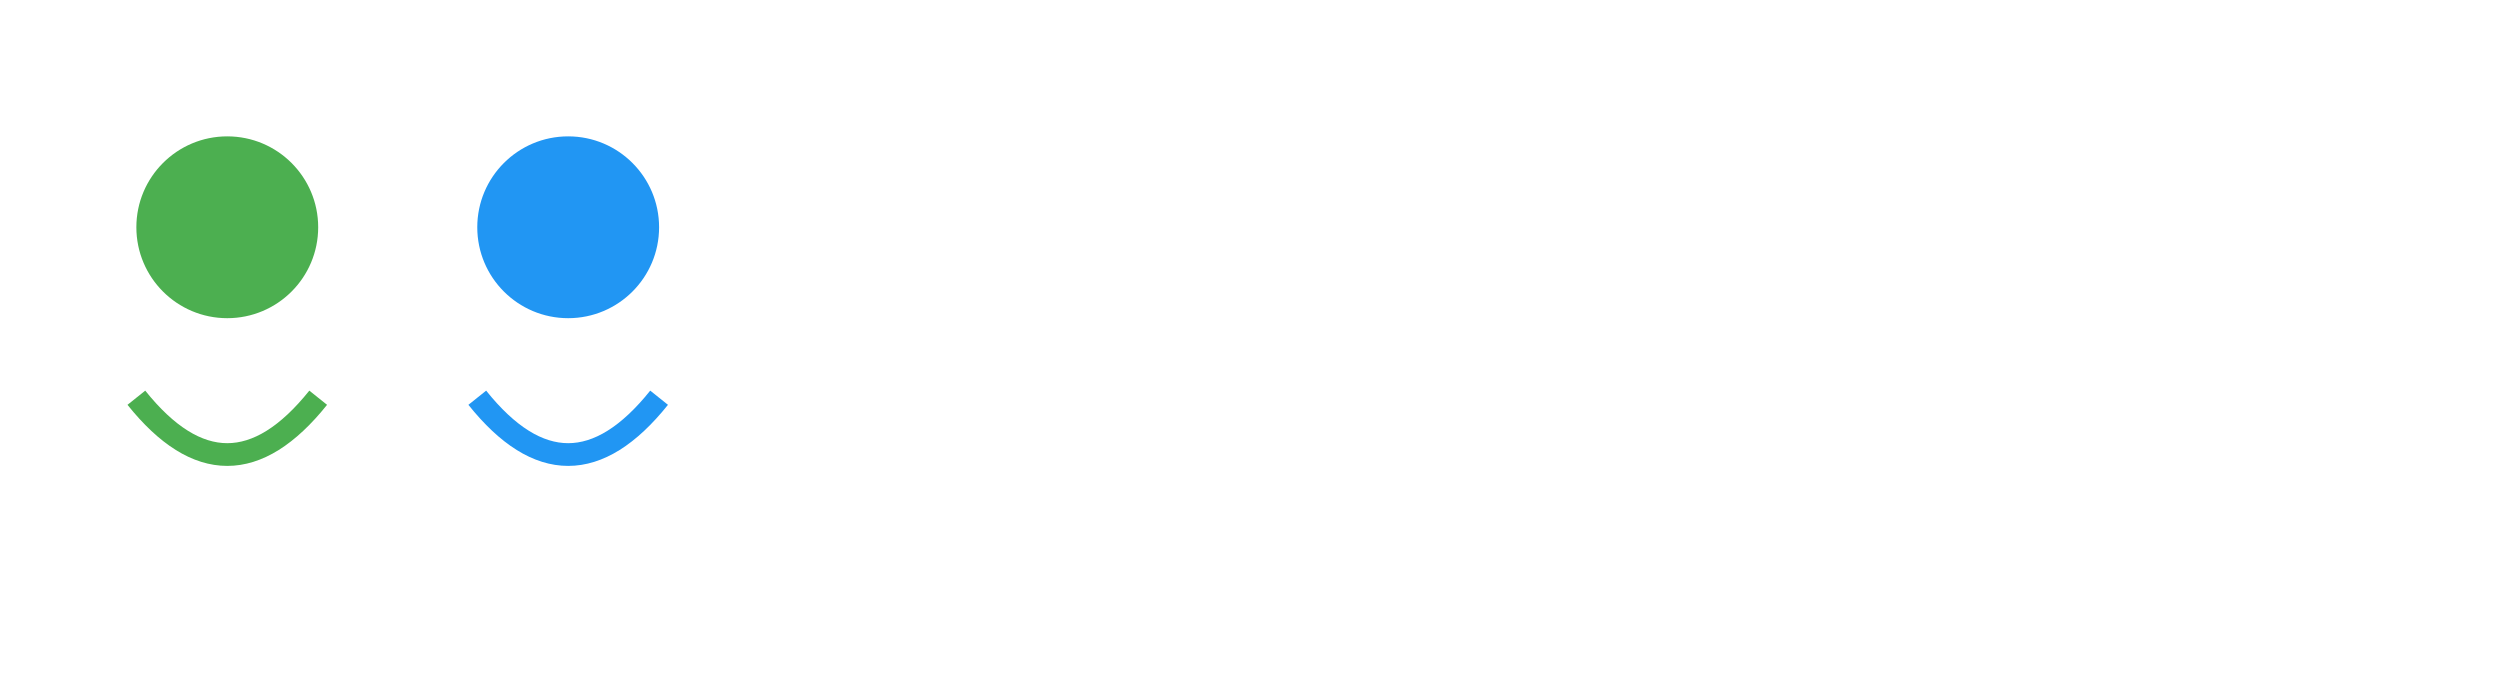
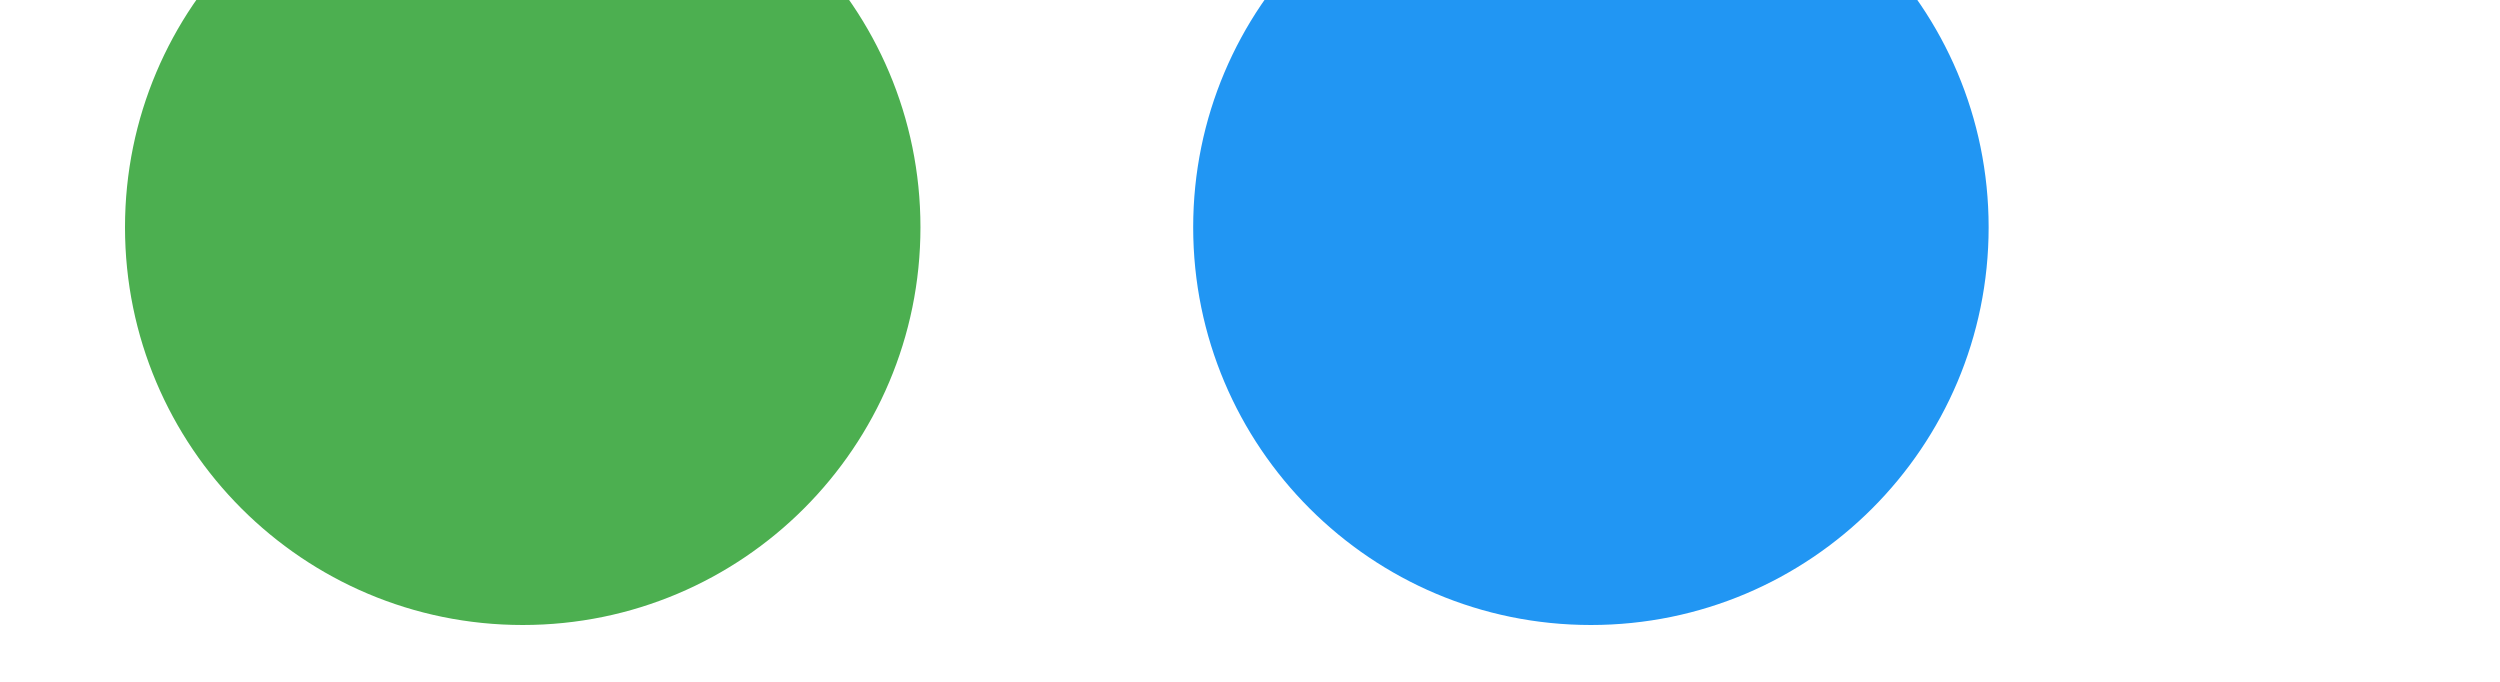
<svg xmlns="http://www.w3.org/2000/svg" width="220" height="60" viewBox="0 0 220 60">
-   <circle cx="20" cy="20" r="8" fill="#4CAF50" />
-   <circle cx="50" cy="20" r="8" fill="#2196F3" />
-   <path d="M12 35 Q20 45, 28 35" stroke="#4CAF50" stroke-width="2" fill="none" />
-   <path d="M42 35 Q50 45, 58 35" stroke="#2196F3" stroke-width="2" fill="none" />
+   <circle cx="46" cy="20" r="35" fill="#4CAF50" />
+   <circle cx="140" cy="20" r="35" fill="#2196F3" />
+   <path d="M11 80 Q46 120, 81 80" stroke="#4CAF50" stroke-width="4" fill="none" />
+   <path d="M105 80 Q140 120, 175 80" stroke="#2196F3" stroke-width="4" fill="none" />
</svg>
